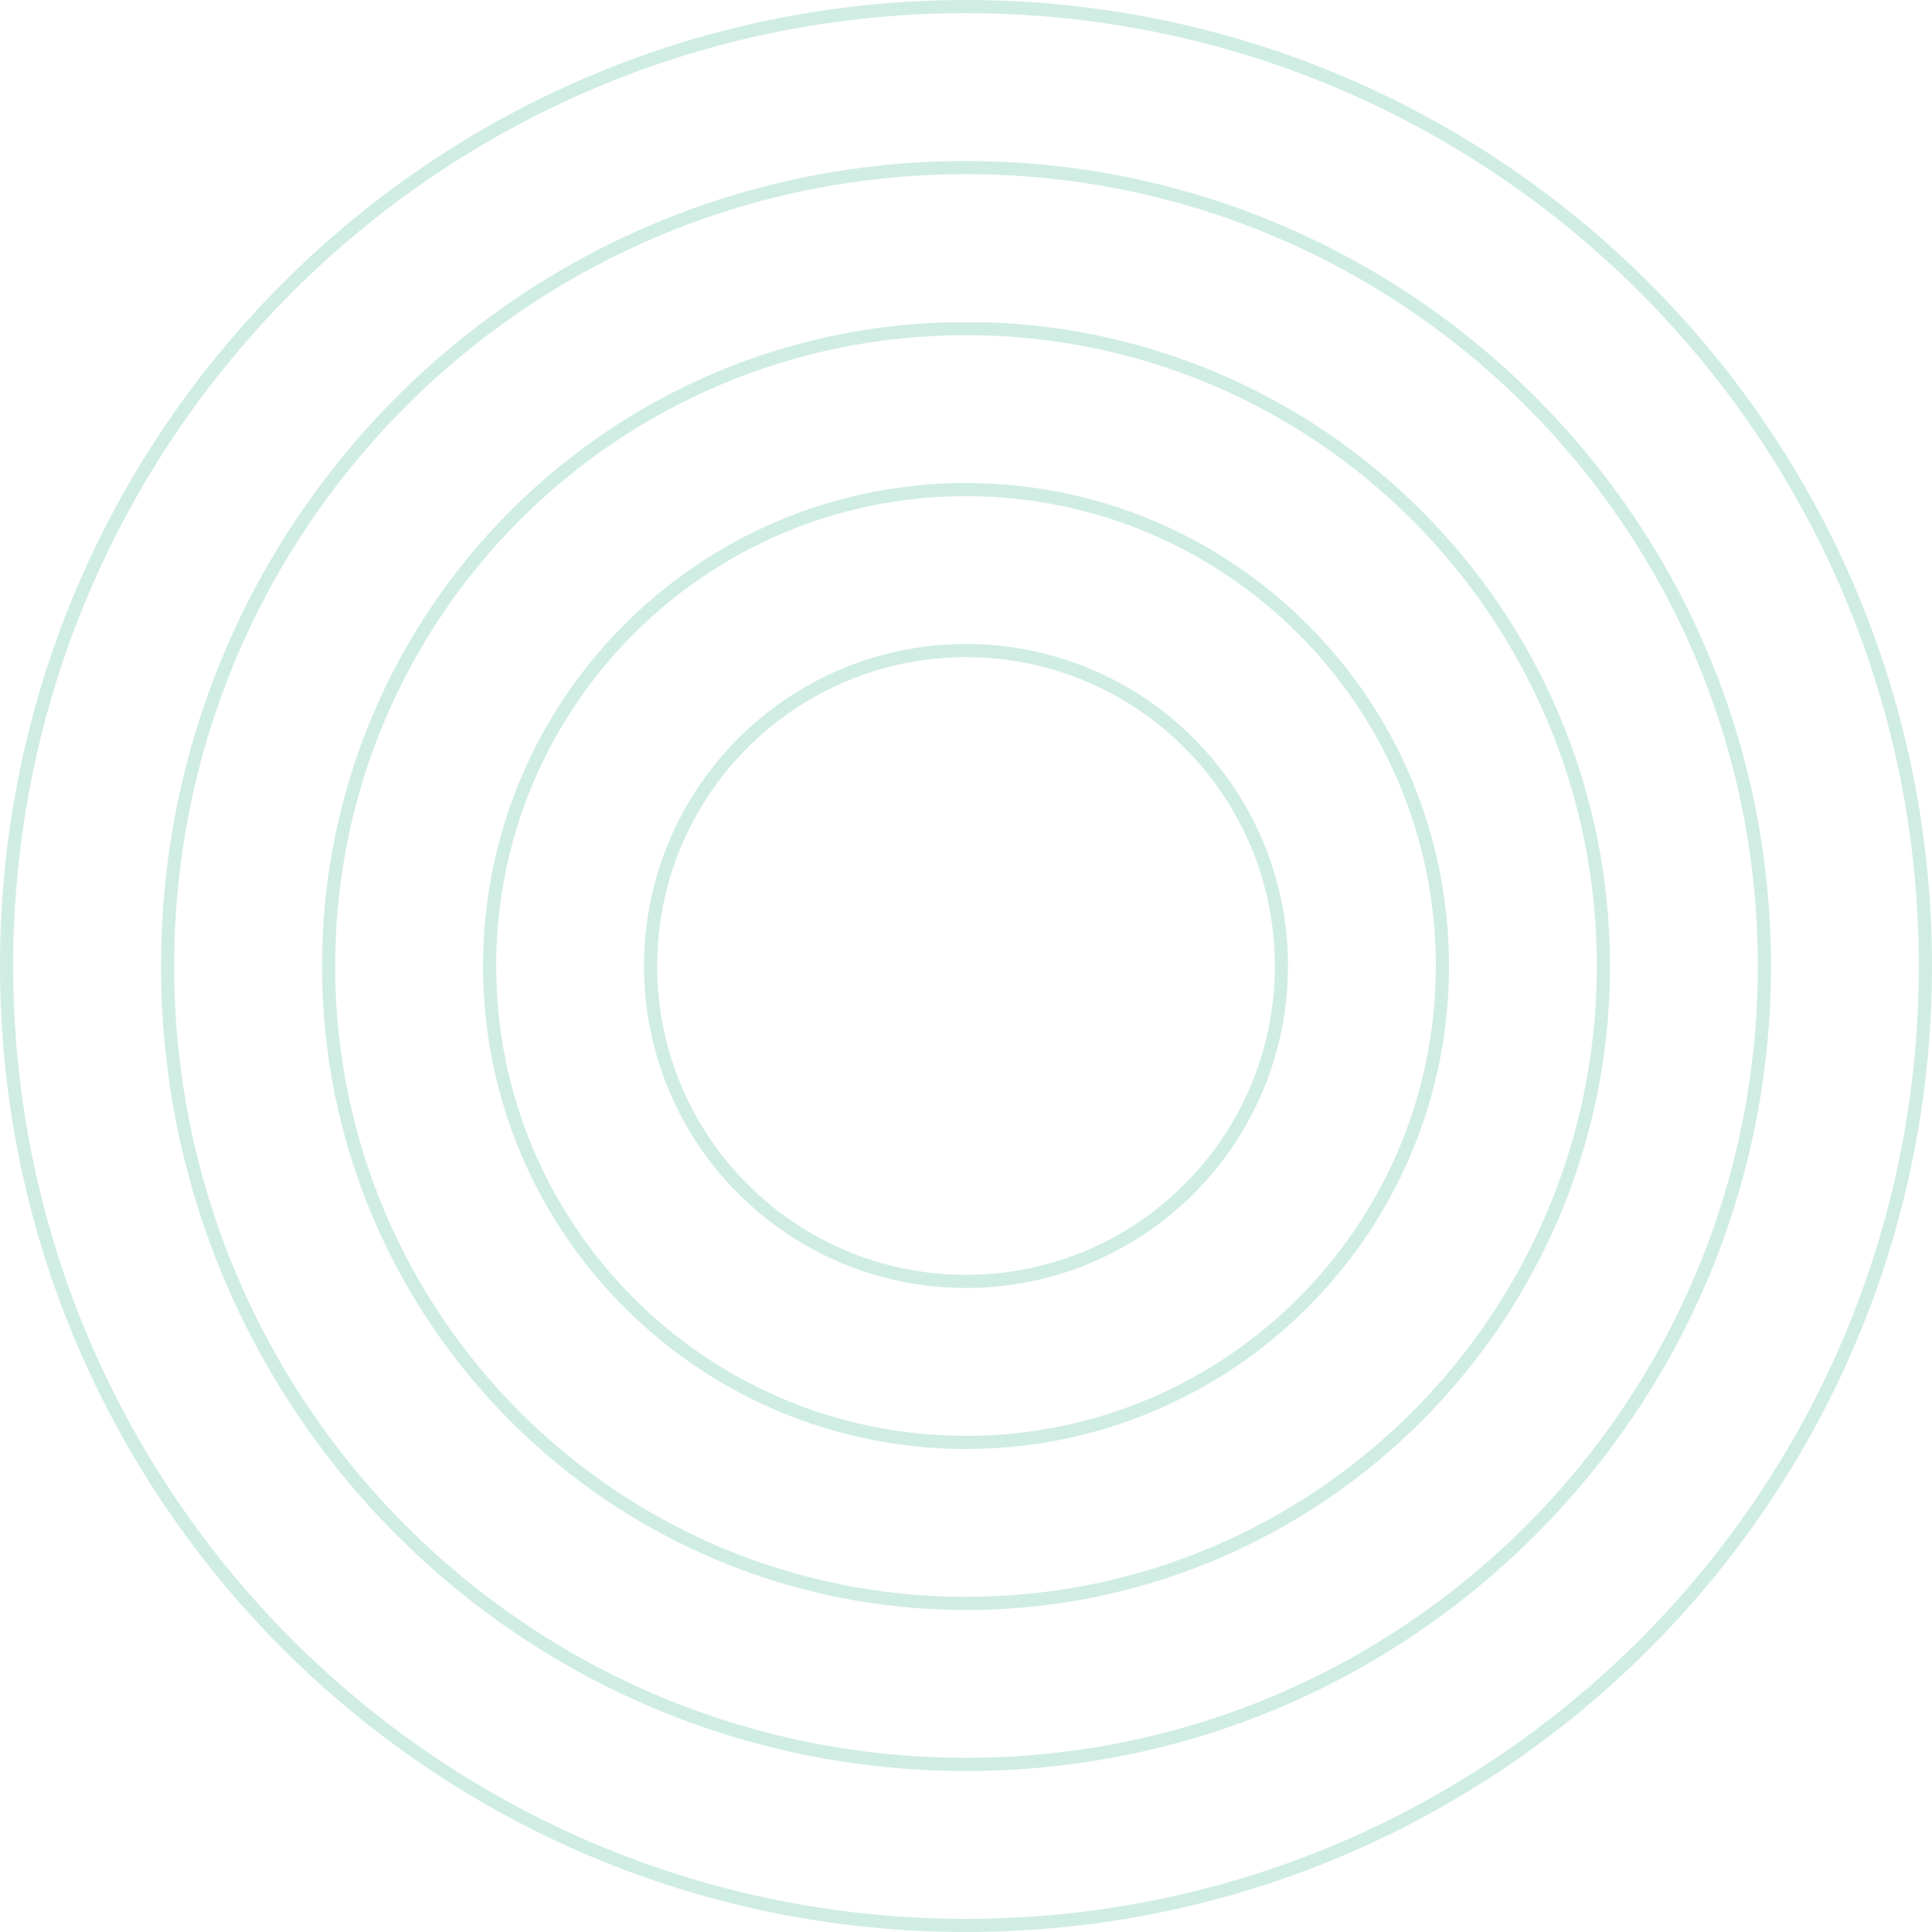
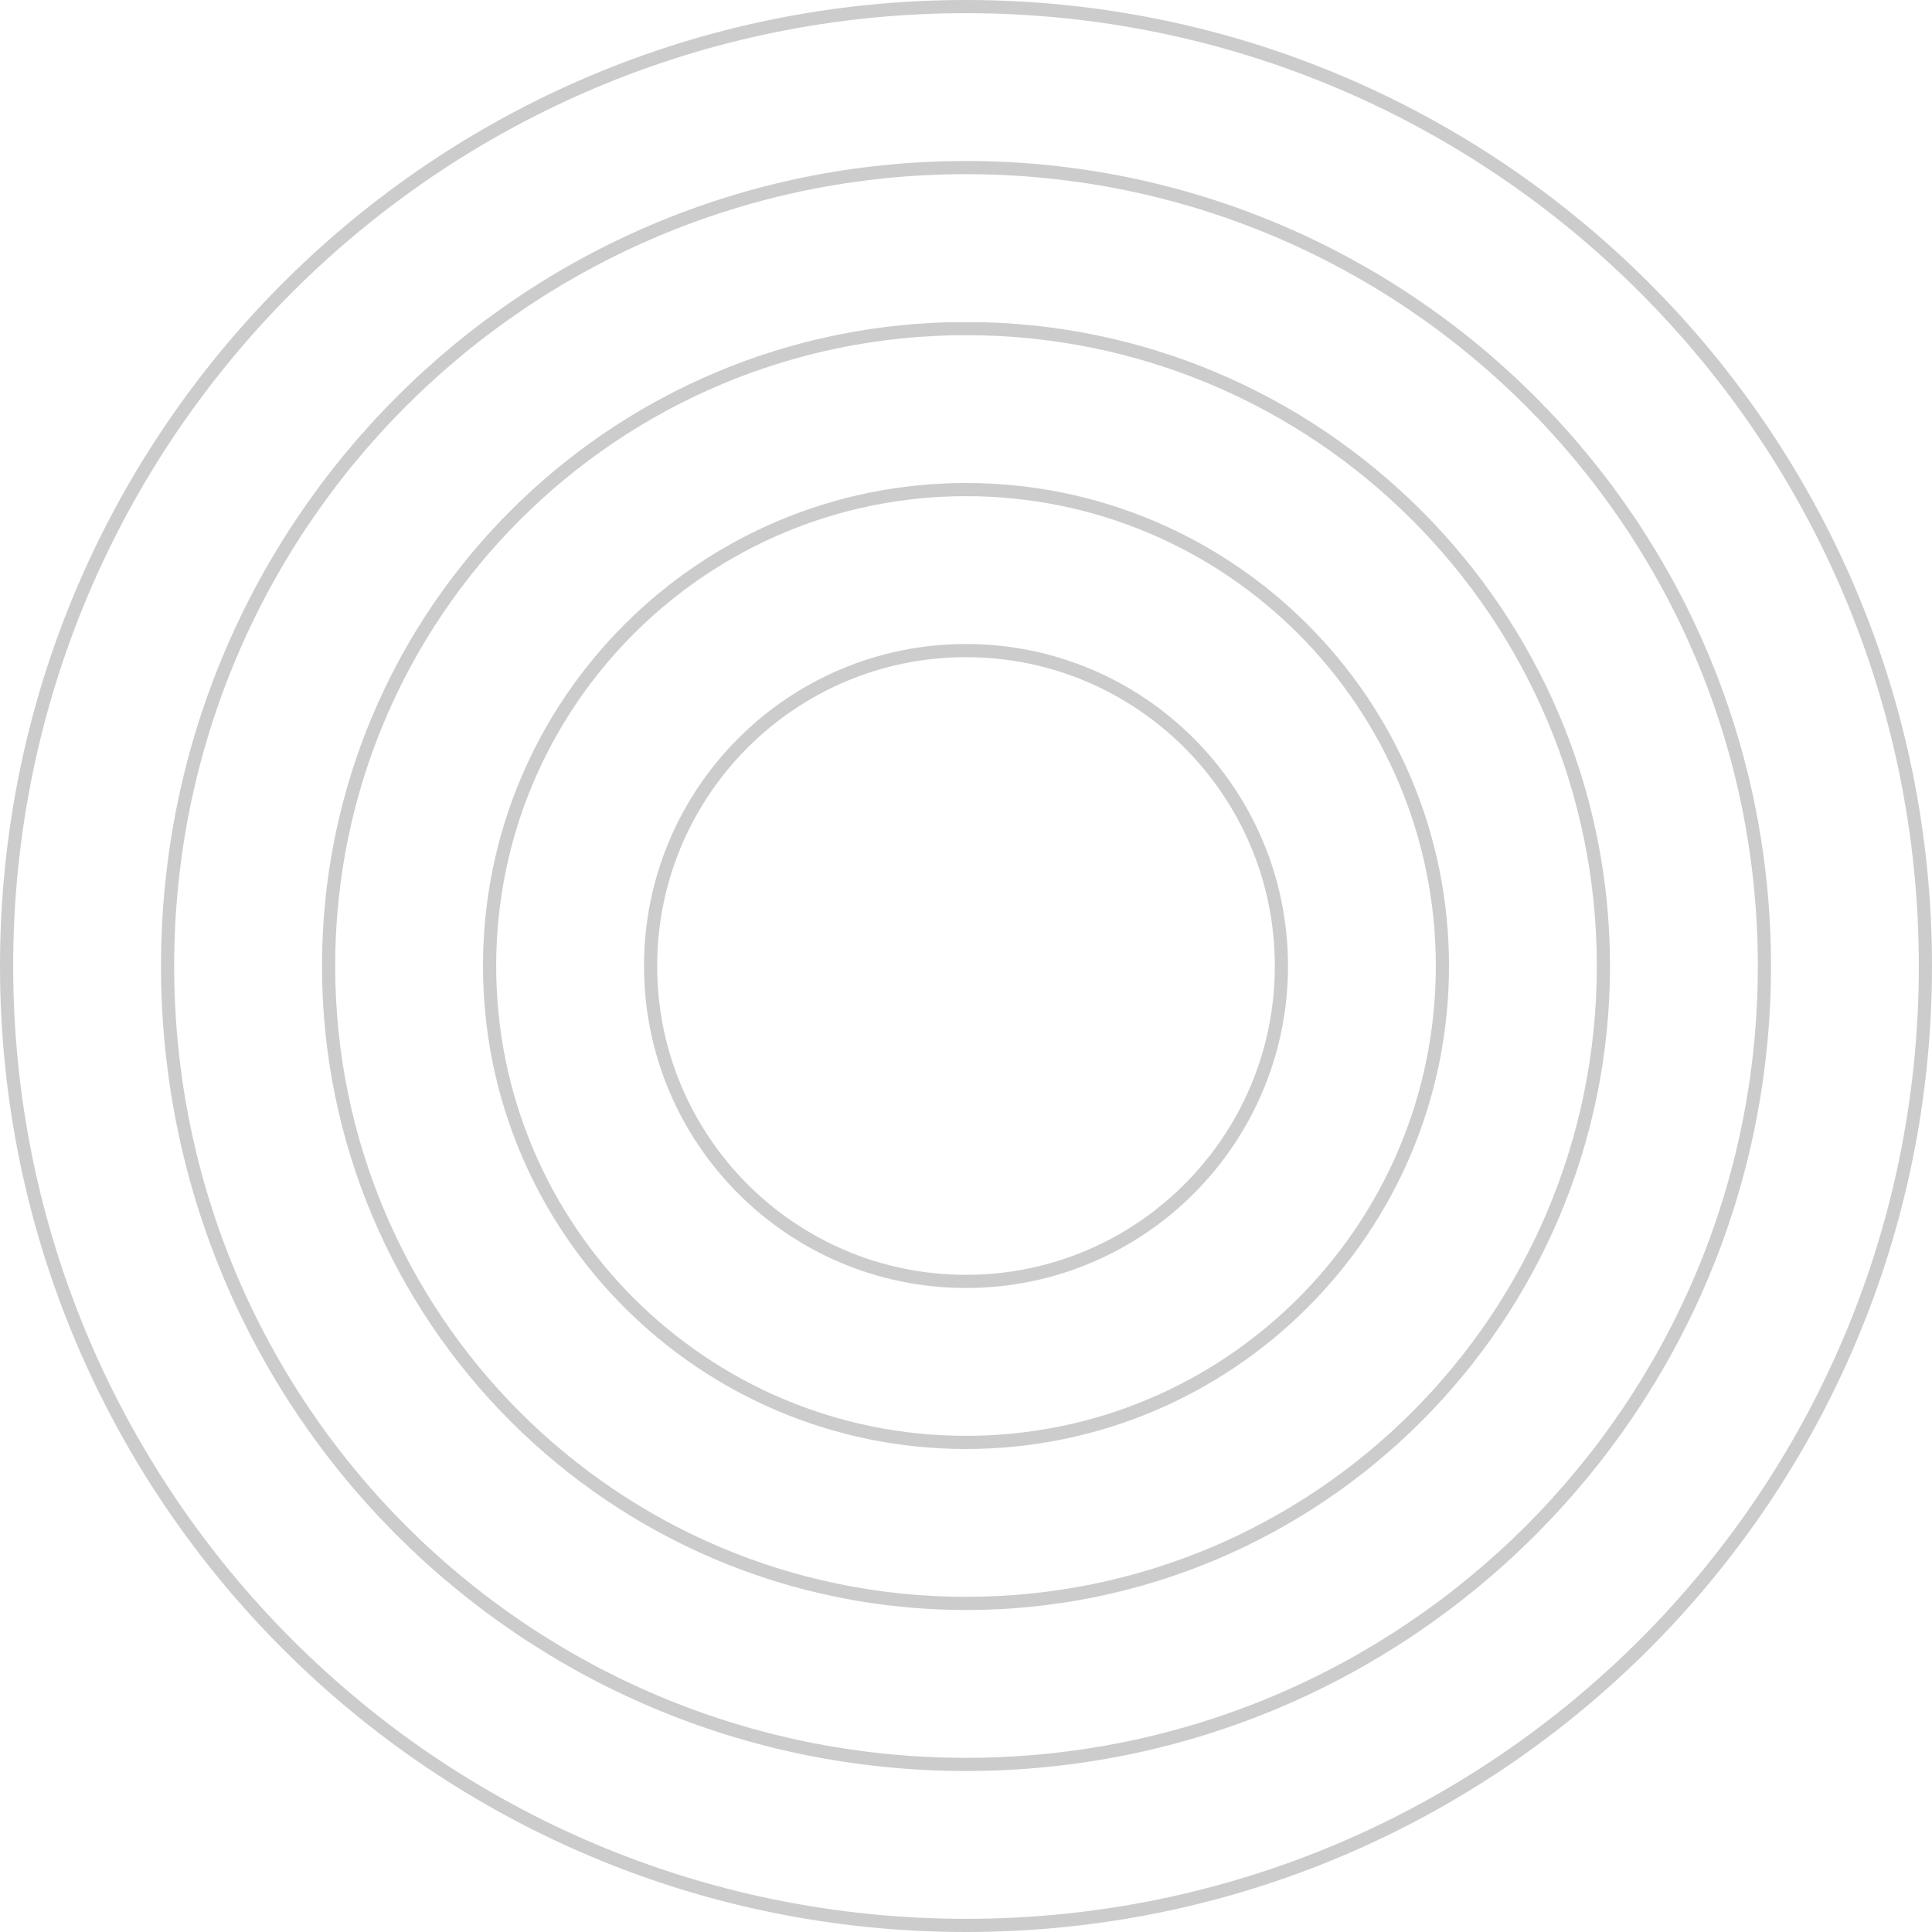
<svg xmlns="http://www.w3.org/2000/svg" width="440" height="440" viewBox="0 0 440 440" fill="none">
  <circle cx="220" cy="220" r="218.5" stroke="url(#paint0_linear_823_111)" stroke-opacity="0.2" stroke-width="3" />
  <circle cx="220" cy="220" r="181.833" stroke="url(#paint1_linear_823_111)" stroke-opacity="0.2" stroke-width="3" />
  <circle cx="220" cy="220" r="145.167" stroke="url(#paint2_linear_823_111)" stroke-opacity="0.2" stroke-width="3" />
  <circle cx="220" cy="220" r="108.5" stroke="url(#paint3_linear_823_111)" stroke-opacity="0.2" stroke-width="3" />
  <circle cx="220" cy="220" r="71.833" stroke="url(#paint4_linear_823_111)" stroke-opacity="0.2" stroke-width="3" />
  <defs>
    <linearGradient id="paint0_linear_823_111" x1="220" y1="0" x2="220" y2="440" gradientUnits="userSpaceOnUse">
      <stop stop-color="white" />
-       <stop offset="0" stop-color="#16A571" />
-       <stop offset="1" stop-color="#16A571" />
+       <stop offset="0" stop-color="##ff8f1792" />
+       <stop offset="1" stop-color="##ff8f1792" />
    </linearGradient>
    <linearGradient id="paint1_linear_823_111" x1="220" y1="36.667" x2="220" y2="403.333" gradientUnits="userSpaceOnUse">
      <stop stop-color="white" />
-       <stop offset="0" stop-color="#16A571" />
-       <stop offset="1" stop-color="#16A571" />
+       <stop offset="0" stop-color="##ff8f1792" />
+       <stop offset="1" stop-color="##ff8f1782" />
    </linearGradient>
    <linearGradient id="paint2_linear_823_111" x1="220" y1="73.333" x2="220" y2="366.667" gradientUnits="userSpaceOnUse">
      <stop stop-color="white" />
-       <stop offset="0" stop-color="#16A571" />
-       <stop offset="1" stop-color="#16A571" />
+       <stop offset="0" stop-color="##ff8f1792" />
+       <stop offset="1" stop-color="##ff8f1792" />
    </linearGradient>
    <linearGradient id="paint3_linear_823_111" x1="220" y1="110" x2="220" y2="330" gradientUnits="userSpaceOnUse">
      <stop stop-color="white" />
-       <stop offset="0" stop-color="#16A571" />
-       <stop offset="1" stop-color="#16A571" />
+       <stop offset="0" stop-color="##ff8f1792" />
+       <stop offset="1" stop-color="##ff8f1792" />
    </linearGradient>
    <linearGradient id="paint4_linear_823_111" x1="220" y1="146.667" x2="220" y2="293.333" gradientUnits="userSpaceOnUse">
      <stop stop-color="white" />
-       <stop offset="0" stop-color="#16A571" />
-       <stop offset="1" stop-color="#16A571" />
+       <stop offset="0" stop-color="##ff8f1792" />
+       <stop offset="1" stop-color="##ff8f1792" />
    </linearGradient>
  </defs>
</svg>
